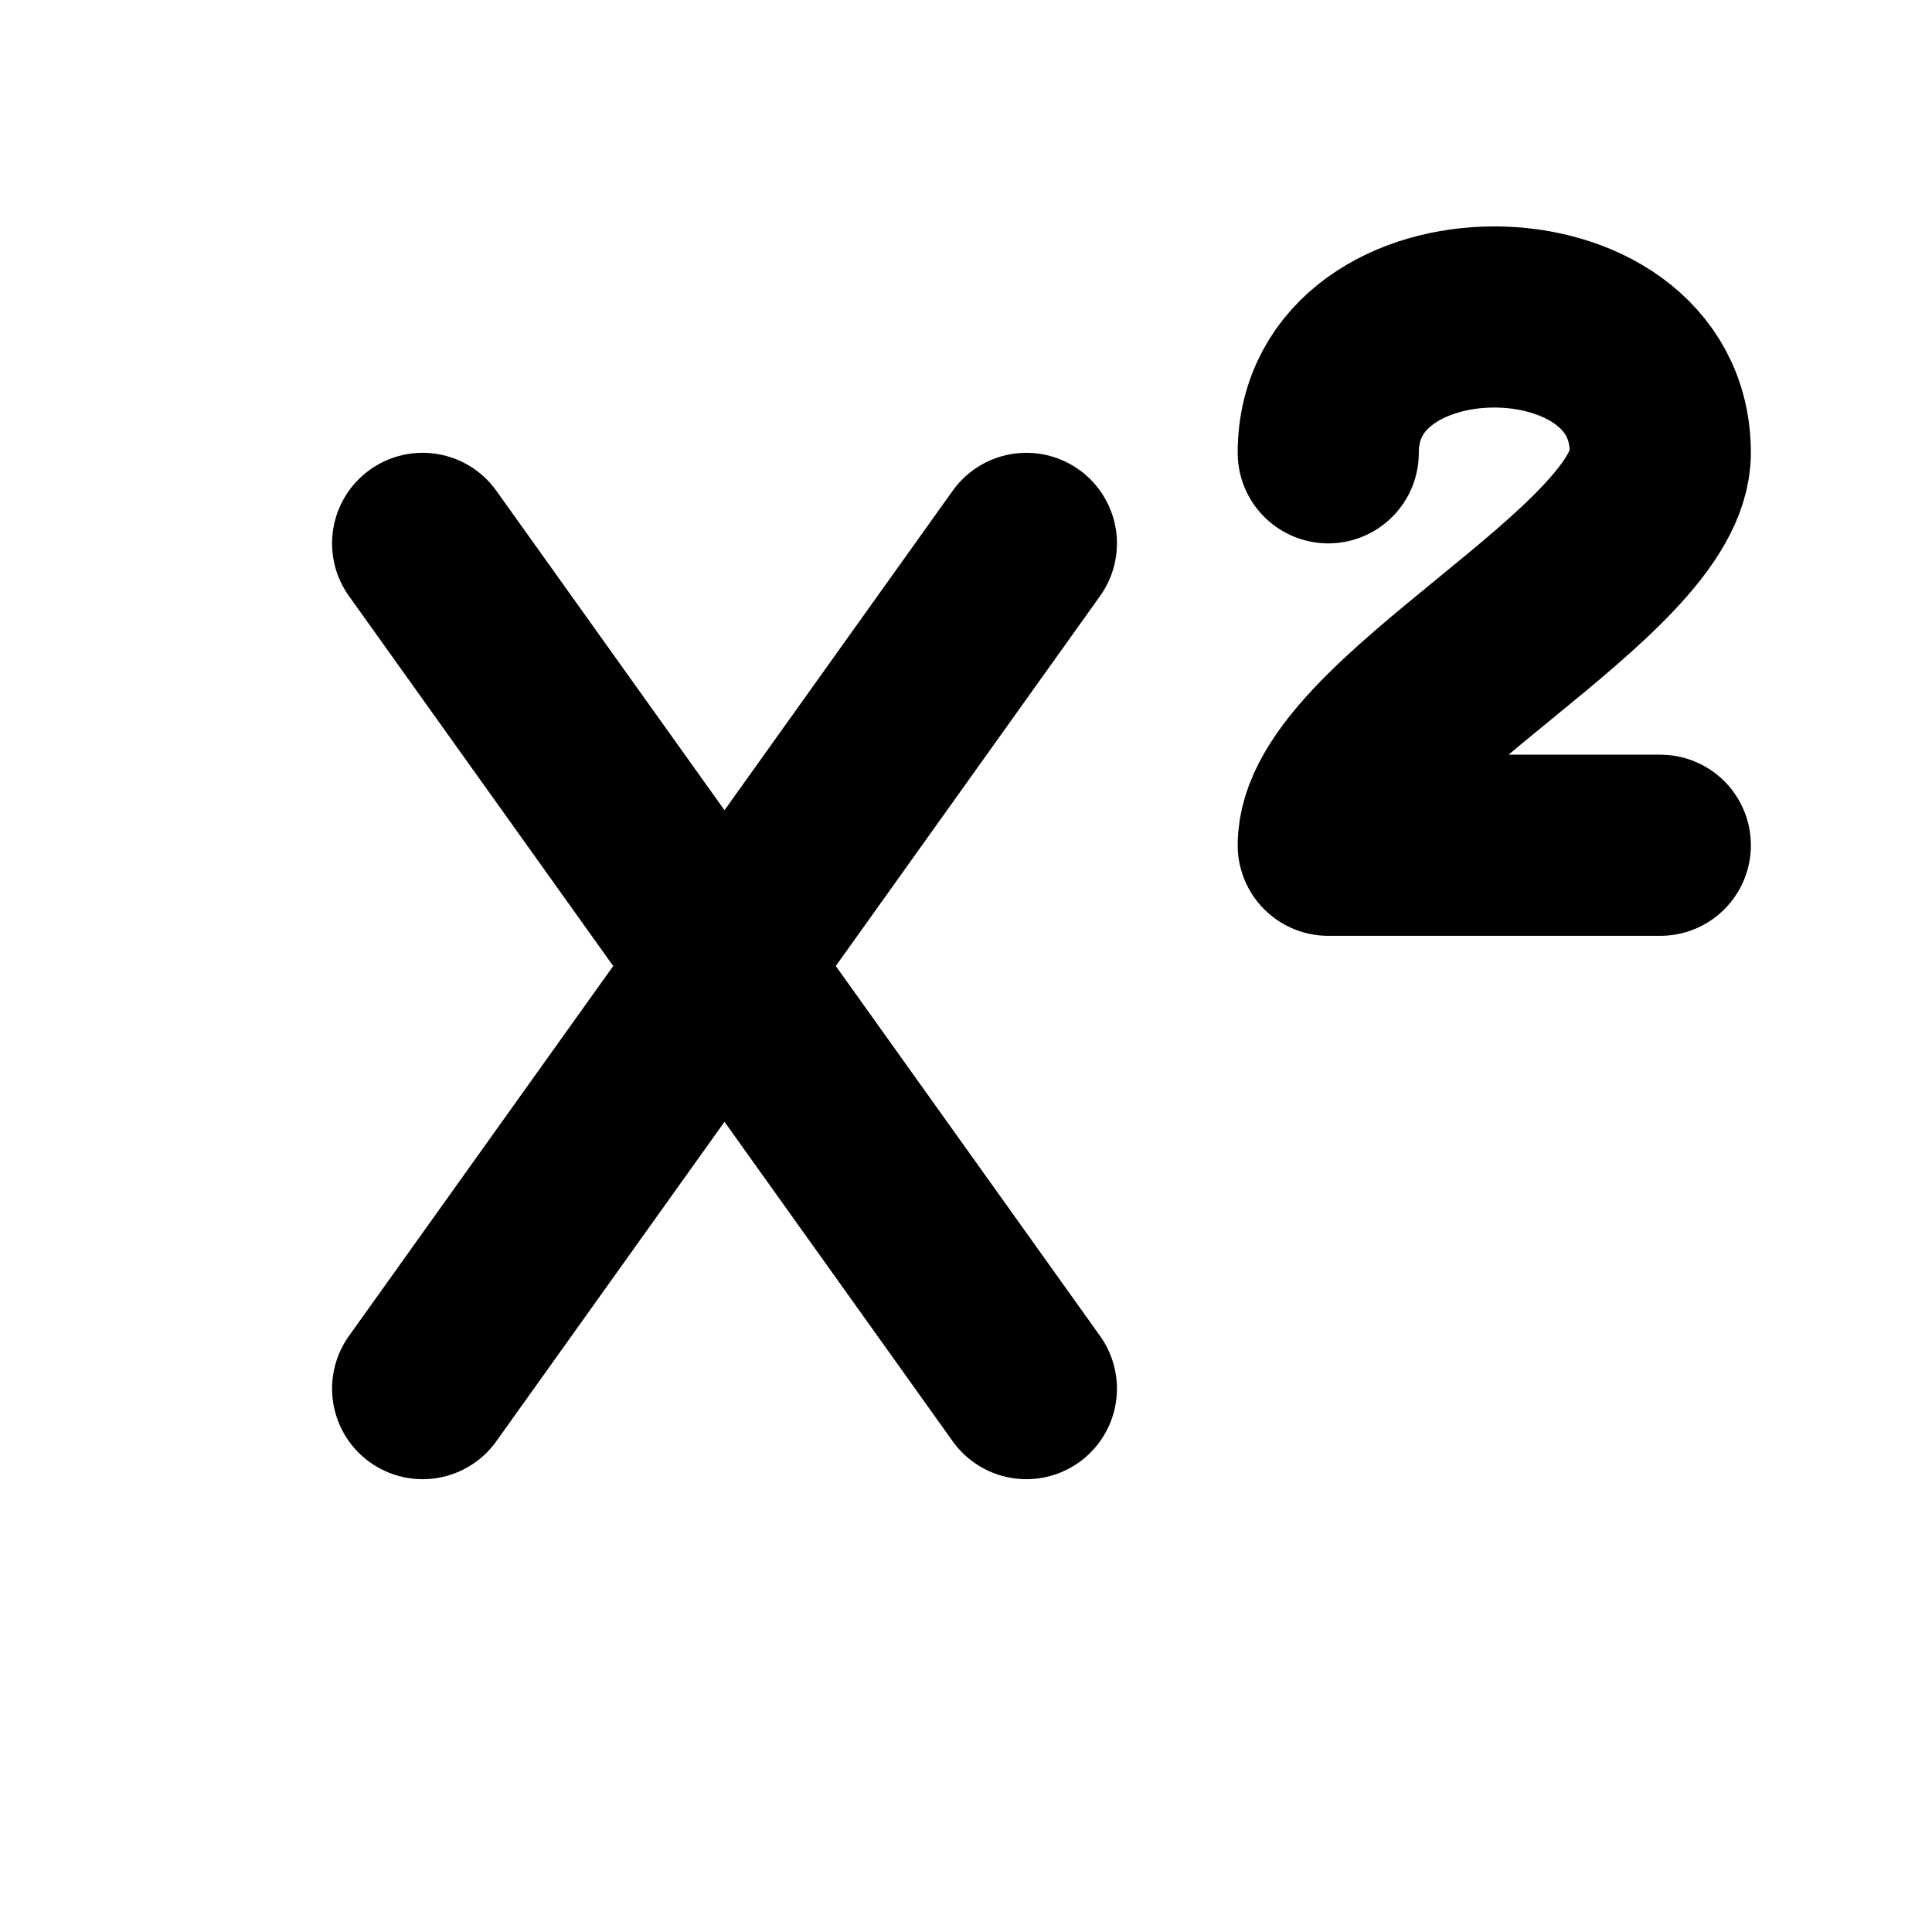
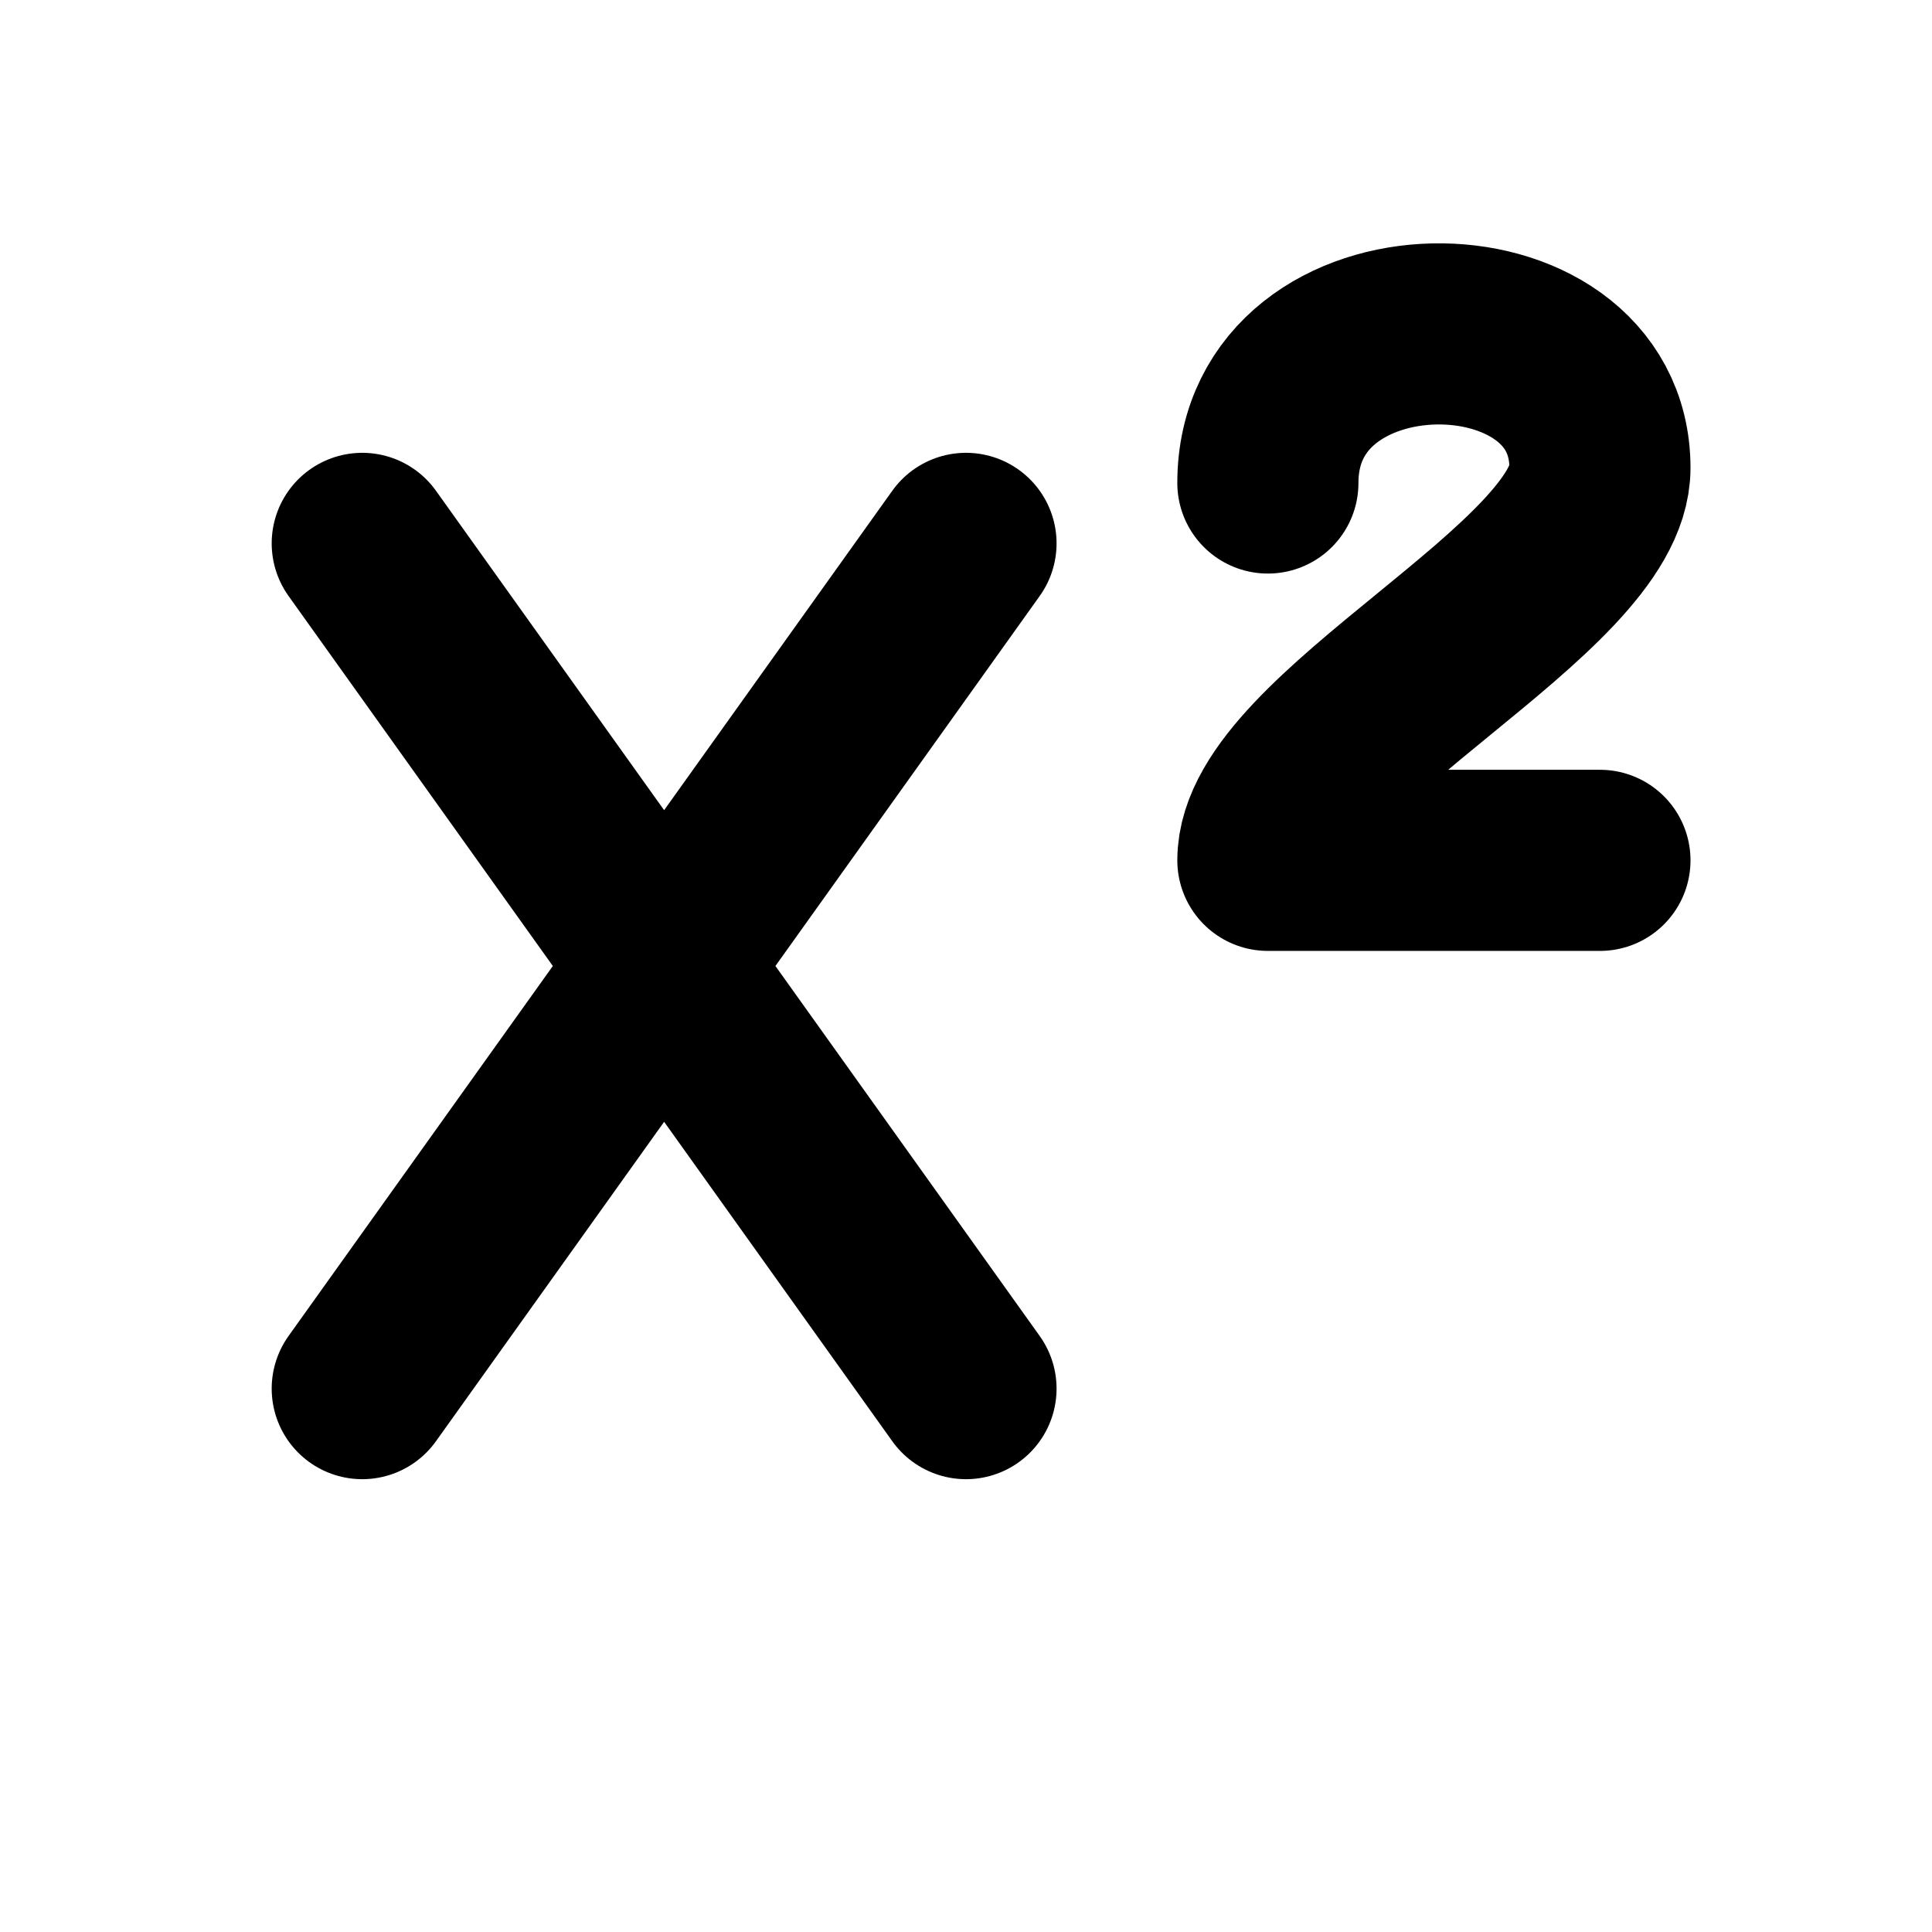
<svg xmlns="http://www.w3.org/2000/svg" width="16" height="16" viewBox="0 0 16 16" fill="none" stroke="currentColor" stroke-width="1.5" stroke-linecap="round" stroke-linejoin="round" aria-hidden="true" focusable="false">
-   <path d="M3.5 4.5l5 7m0-7-5 7" />
-   <path d="M11 3.75c0-1.5 2.75-1.5 2.75 0 0 1-2.75 2.25-2.75 3.25h2.75" />
+   <path d="M3 4.5L8 11.5M8 4.5L3 11.5" />
+   <path d="M10.5 4C10.5 2.375 13.25 2.375 13.25 3.875 13.25 4.875 10.5 6.125 10.5 7.125H13.25" />
</svg>
